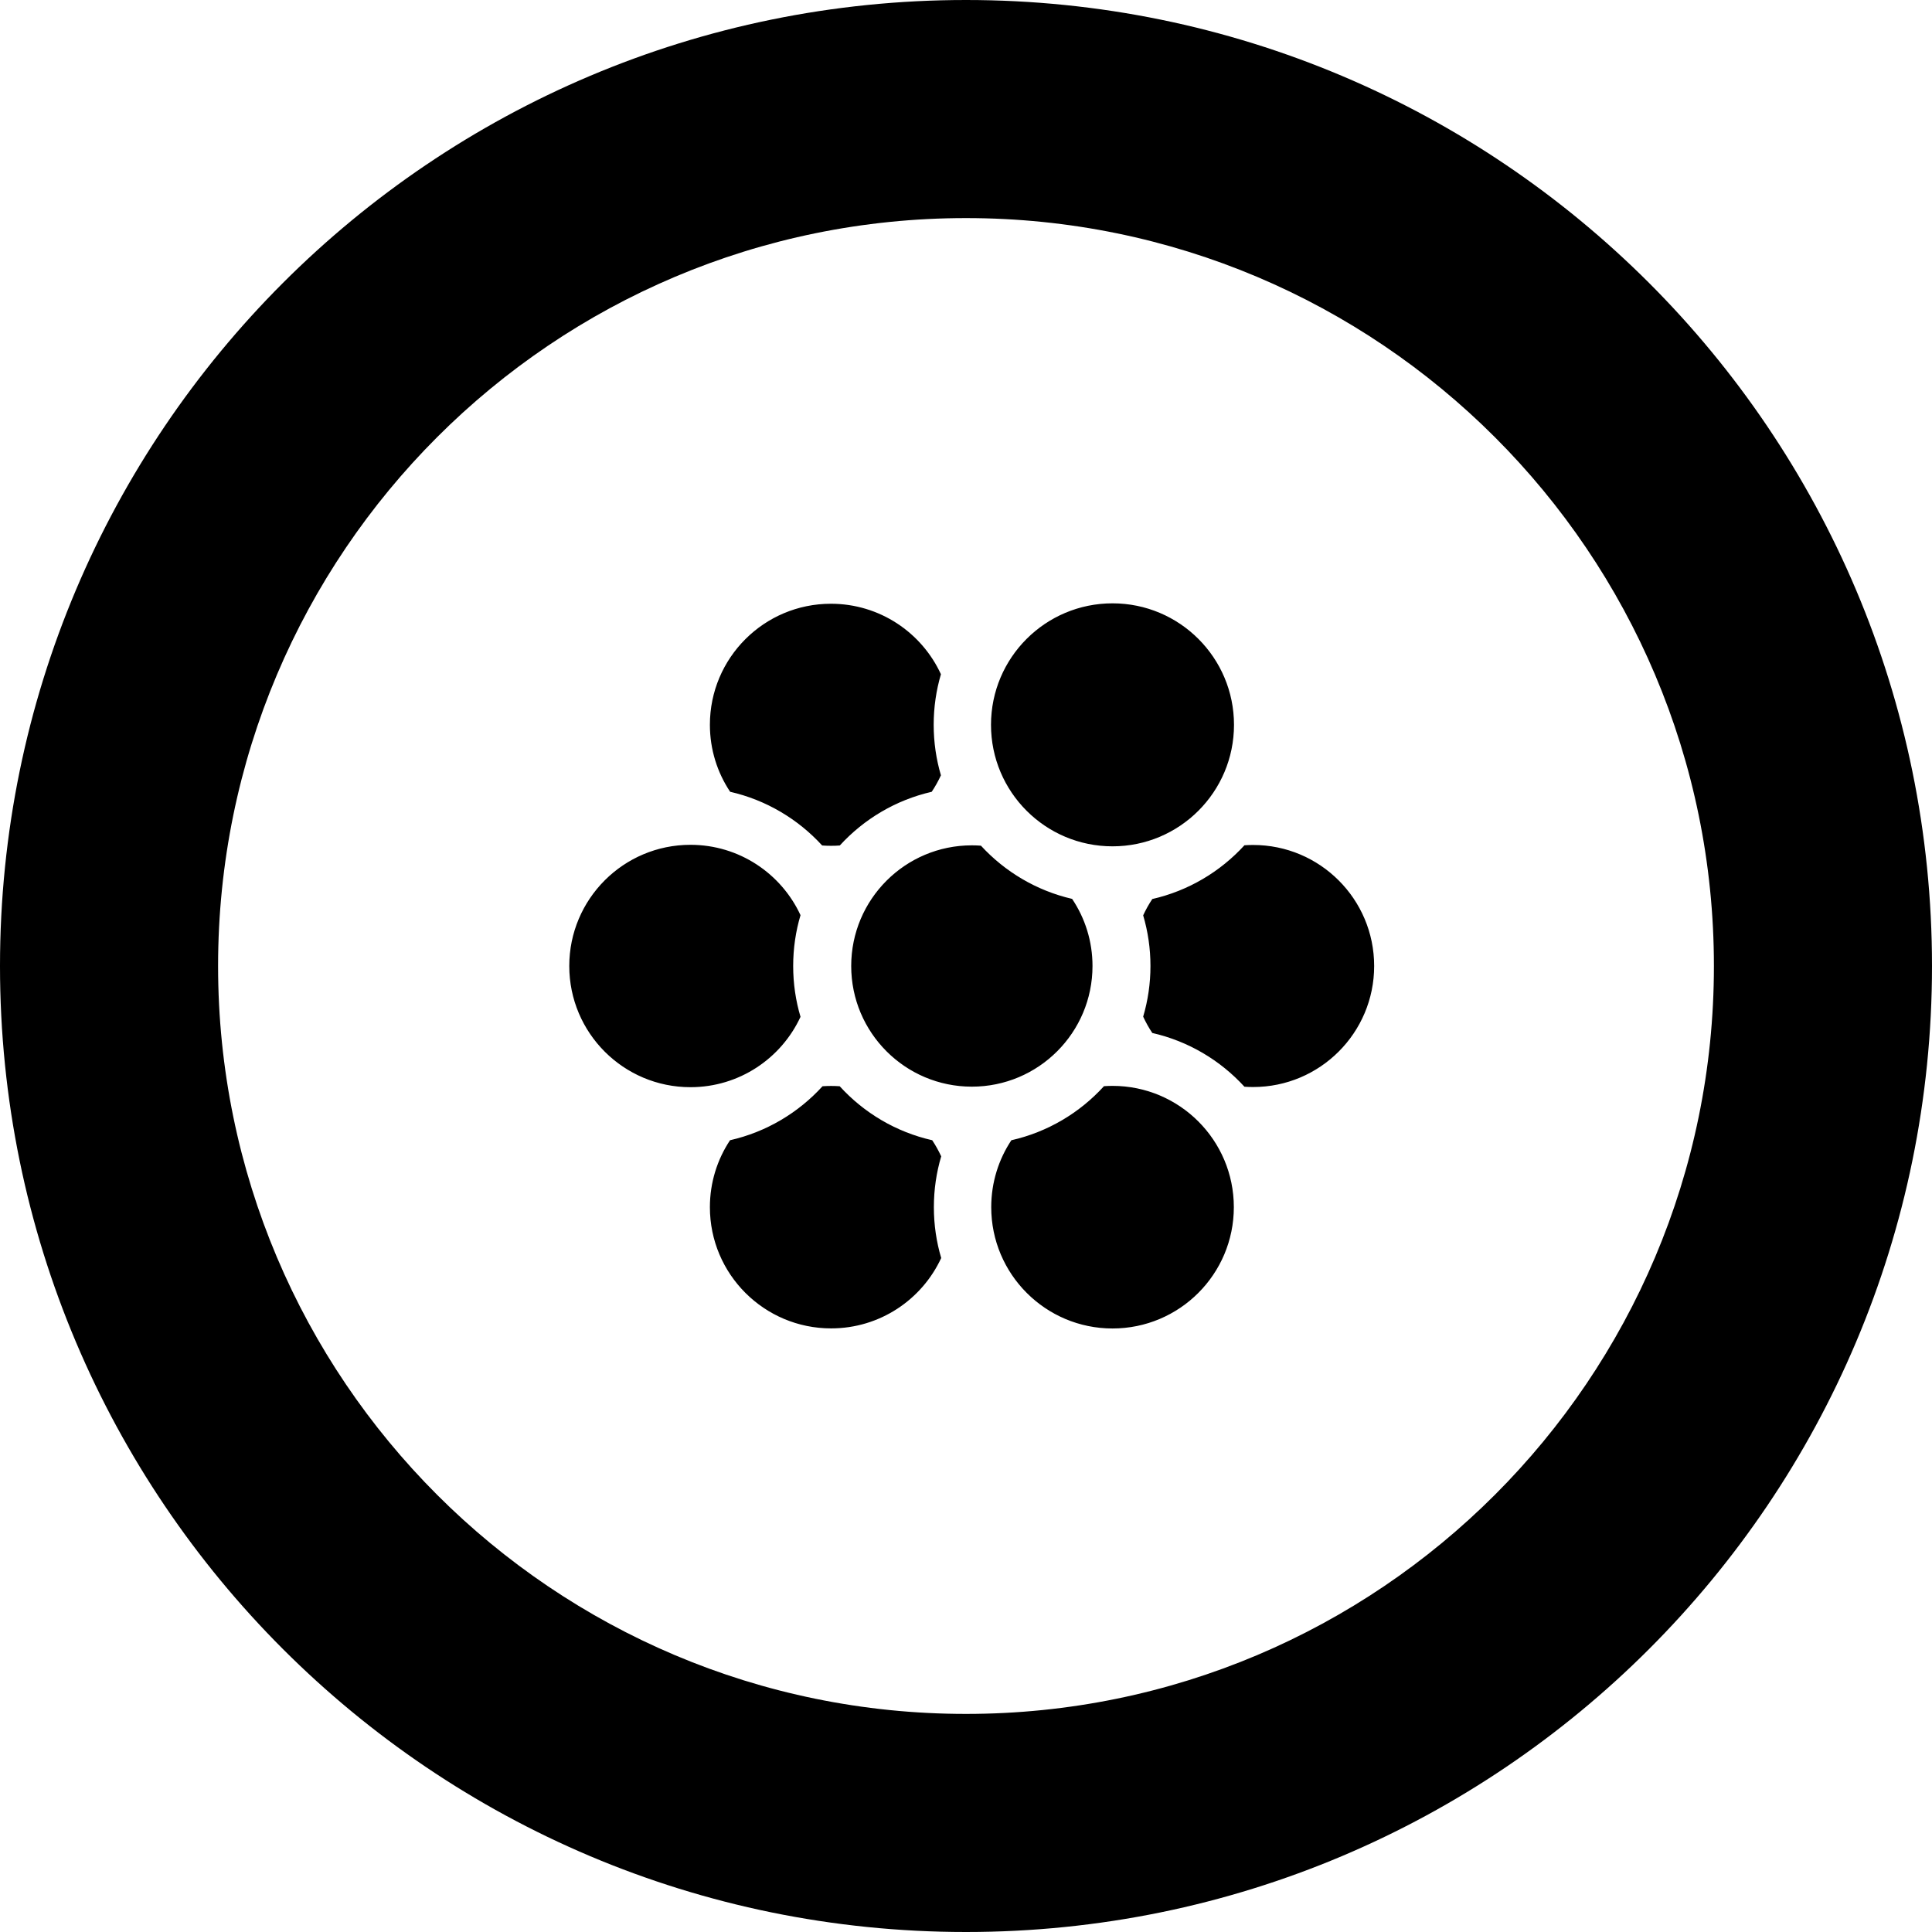
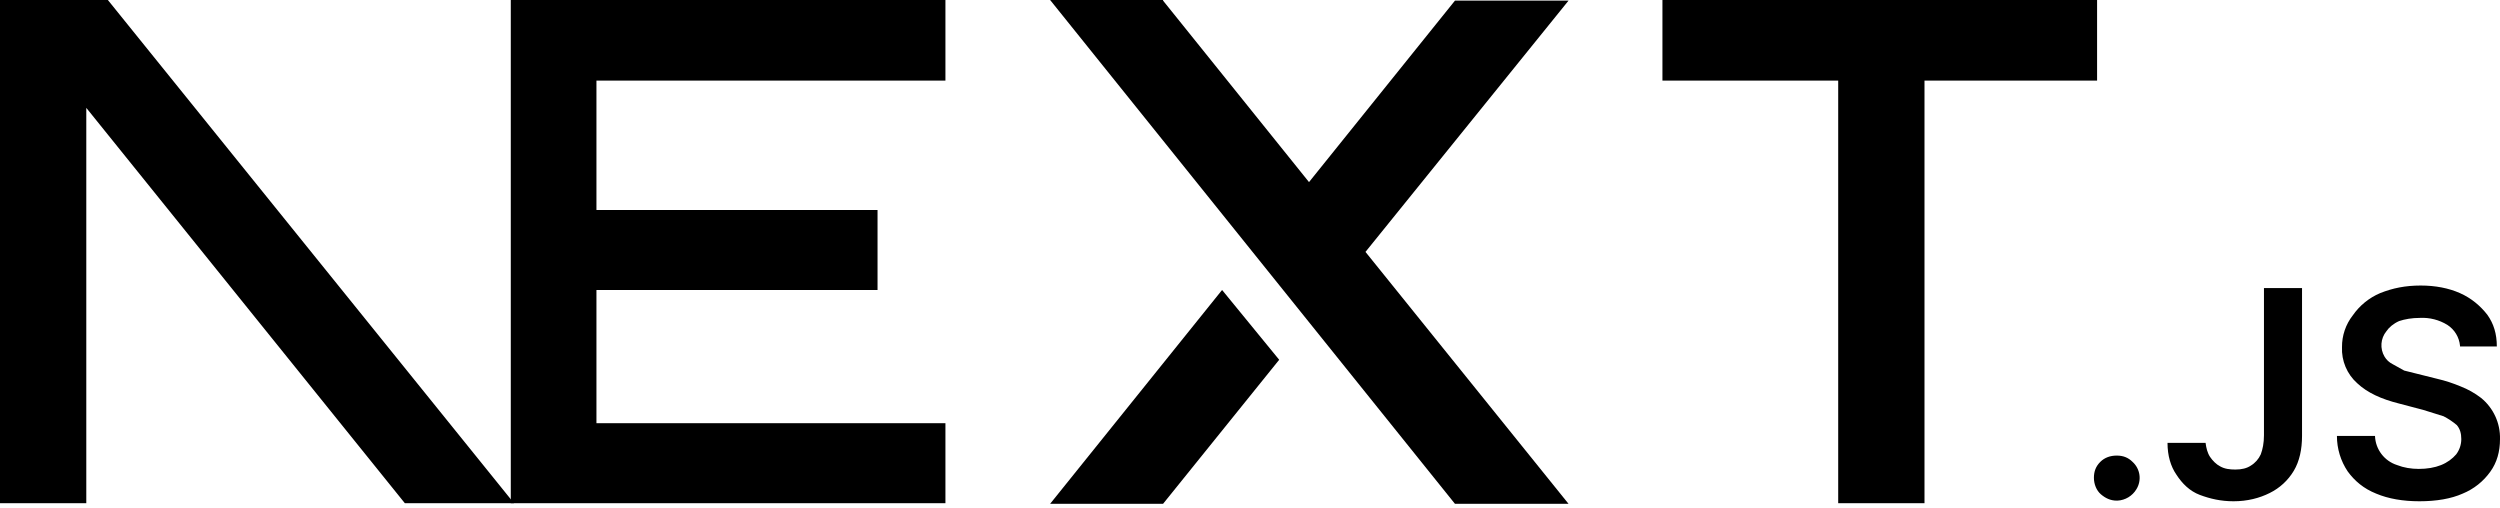
- <svg xmlns="http://www.w3.org/2000/svg" width="84" height="84" viewBox="0 0 84 84" fill="none">
-   <path fill-rule="evenodd" clip-rule="evenodd" d="M84 42C84 65.196 65.196 84 42 84C18.804 84 0 65.196 0 42C0 18.804 18.804 0 42 0C65.196 0 84 18.804 84 42ZM9.482 42C9.482 59.959 24.041 74.518 42 74.518C59.959 74.518 74.518 59.959 74.518 42C74.518 24.041 59.959 9.482 42 9.482C24.041 9.482 9.482 24.041 9.482 42ZM48.37 26.232C51.287 26.232 53.652 28.597 53.652 31.514C53.652 34.432 51.287 36.797 48.37 36.797C45.452 36.797 43.087 34.432 43.087 31.514C43.087 28.597 45.452 26.232 48.37 26.232ZM42.254 36.754C42.388 36.754 42.52 36.759 42.65 36.769C43.691 37.901 45.064 38.724 46.614 39.082C47.174 39.916 47.5 40.92 47.5 42C47.5 44.897 45.151 47.246 42.254 47.246C39.357 47.246 37.009 44.897 37.009 42C37.009 39.103 39.357 36.754 42.254 36.754ZM34.805 39.79C34.597 40.49 34.486 41.232 34.486 42C34.486 42.768 34.597 43.51 34.805 44.21C33.969 46.016 32.141 47.269 30.02 47.269C27.11 47.269 24.751 44.91 24.751 42C24.751 39.09 27.11 36.731 30.02 36.731C32.141 36.731 33.969 37.984 34.805 39.79ZM53.645 52.486C53.645 49.573 51.283 47.212 48.371 47.212C48.246 47.212 48.122 47.217 47.999 47.225C46.947 48.382 45.551 49.219 43.972 49.576C43.419 50.41 43.097 51.41 43.097 52.486C43.097 55.398 45.458 57.76 48.371 57.76C51.283 57.76 53.645 55.398 53.645 52.486ZM59.746 42C59.746 39.094 57.39 36.738 54.484 36.738C54.357 36.738 54.231 36.742 54.106 36.751C53.057 37.899 51.669 38.731 50.1 39.088C49.95 39.313 49.817 39.55 49.703 39.798C49.909 40.496 50.02 41.235 50.02 42C50.02 42.765 49.909 43.504 49.703 44.202C49.817 44.45 49.95 44.687 50.1 44.912C51.669 45.269 53.057 46.101 54.106 47.249C54.231 47.258 54.357 47.262 54.484 47.262C57.39 47.262 59.746 44.906 59.746 42ZM40.922 50.276C40.714 50.976 40.603 51.718 40.603 52.486C40.603 53.254 40.714 53.996 40.922 54.696C40.086 56.503 38.257 57.756 36.136 57.756C33.225 57.756 30.865 55.397 30.865 52.486C30.865 51.41 31.188 50.409 31.741 49.575C33.317 49.218 34.711 48.382 35.762 47.228C35.886 47.22 36.01 47.215 36.136 47.215C36.261 47.215 36.386 47.22 36.509 47.228C37.56 48.383 38.954 49.219 40.531 49.575C40.678 49.798 40.809 50.032 40.922 50.276ZM40.509 34.426C40.661 34.199 40.795 33.959 40.91 33.709C40.705 33.013 40.595 32.275 40.595 31.512C40.595 30.749 40.705 30.011 40.91 29.315C40.078 27.506 38.249 26.25 36.127 26.25C33.221 26.25 30.865 28.606 30.865 31.512C30.865 32.589 31.189 33.591 31.745 34.425C33.312 34.783 34.698 35.614 35.746 36.76C35.872 36.77 35.999 36.774 36.127 36.774C36.192 36.774 36.256 36.773 36.32 36.771C36.385 36.768 36.449 36.765 36.513 36.76C37.56 35.615 38.944 34.784 40.509 34.426Z" fill="black" style="fill:black;fill:black;fill-opacity:1;" />
+ <svg xmlns="http://www.w3.org/2000/svg" fill="none" viewBox="0 0 394 80">
+   <path fill="#000" d="M262 0h68.5v12.7h-27.2v66.6h-13.6V12.7H262V0ZM149 0v12.7H94v20.4h44.3v12.6H94v21h55v12.6H80.5V0h68.7zm34.3 0h-17.8l63.8 79.4h17.9l-32-39.7 32-39.6h-17.9l-23 28.6-23-28.6zm18.3 56.7-9-11-27.1 33.7h17.8l18.3-22.7z" />
+   <path fill="#000" d="M81 79.3 17 0H0v79.3h13.6V17l50.2 62.3H81Zm252.6-.4c-1 0-1.8-.4-2.5-1s-1.1-1.6-1.1-2.6.3-1.8 1-2.5 1.6-1 2.6-1 1.8.3 2.5 1a3.4 3.4 0 0 1 .6 4.3 3.7 3.7 0 0 1-3 1.8zm23.2-33.5h6v23.3c0 2.1-.4 4-1.3 5.5a9.1 9.1 0 0 1-3.8 3.5c-1.6.8-3.5 1.3-5.7 1.3-2 0-3.7-.4-5.3-1s-2.8-1.8-3.7-3.2c-.9-1.3-1.4-3-1.4-5h6c.1.8.3 1.6.7 2.2s1 1.2 1.6 1.5c.7.4 1.5.5 2.4.5 1 0 1.8-.2 2.4-.6a4 4 0 0 0 1.6-1.8c.3-.8.5-1.8.5-3V45.5zm30.9 9.1a4.4 4.4 0 0 0-2-3.3 7.5 7.5 0 0 0-4.3-1.1c-1.3 0-2.4.2-3.3.5-.9.4-1.6 1-2 1.6a3.5 3.5 0 0 0-.3 4c.3.5.7.9 1.3 1.2l1.8 1 2 .5 3.2.8c1.3.3 2.5.7 3.7 1.2a13 13 0 0 1 3.2 1.8 8.1 8.1 0 0 1 3 6.5c0 2-.5 3.7-1.5 5.1a10 10 0 0 1-4.4 3.5c-1.8.8-4.1 1.2-6.8 1.2-2.6 0-4.9-.4-6.8-1.2-2-.8-3.4-2-4.5-3.5a10 10 0 0 1-1.7-5.6h6a5 5 0 0 0 3.5 4.6c1 .4 2.2.6 3.4.6 1.3 0 2.5-.2 3.5-.6 1-.4 1.8-1 2.4-1.7a4 4 0 0 0 .8-2.4c0-.9-.2-1.6-.7-2.2a11 11 0 0 0-2.1-1.4l-3.2-1-3.8-1c-2.8-.7-5-1.7-6.6-3.2a7.2 7.2 0 0 1-2.4-5.7 8 8 0 0 1 1.7-5 10 10 0 0 1 4.3-3.5c2-.8 4-1.2 6.4-1.2 2.3 0 4.4.4 6.2 1.2 1.8.8 3.2 2 4.3 3.4 1 1.4 1.5 3 1.5 5h-5.8z" />
</svg>
